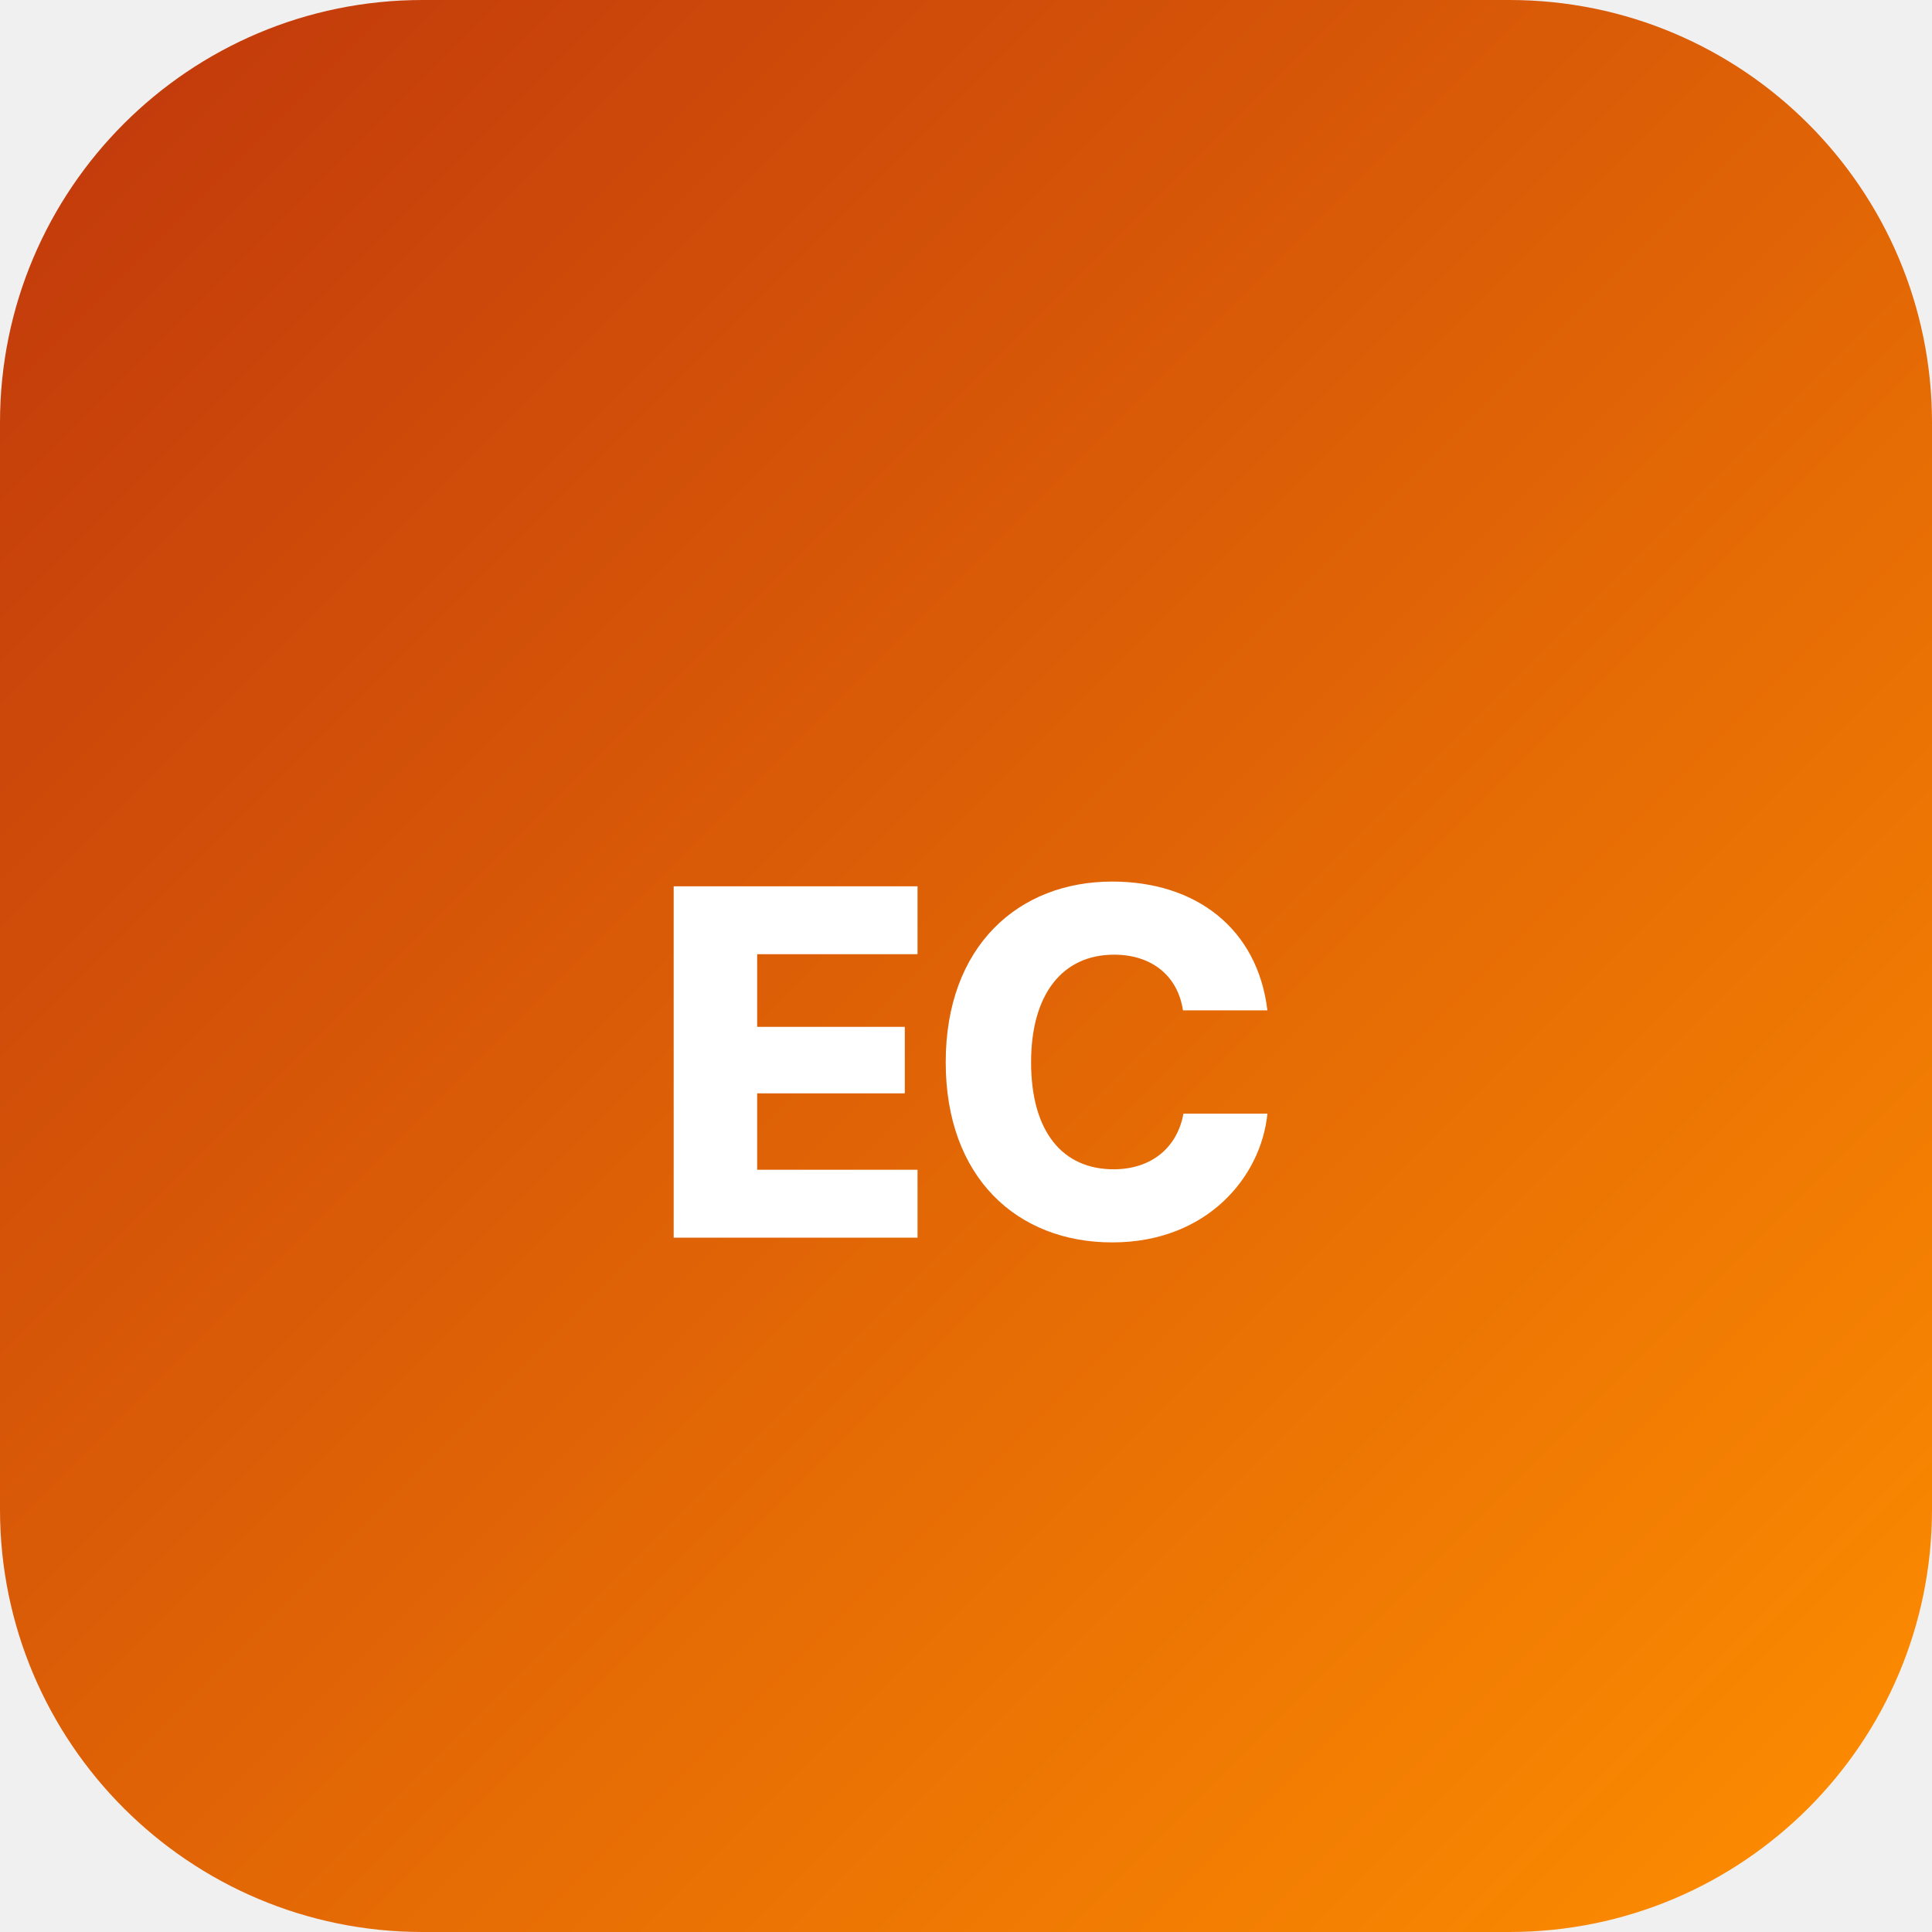
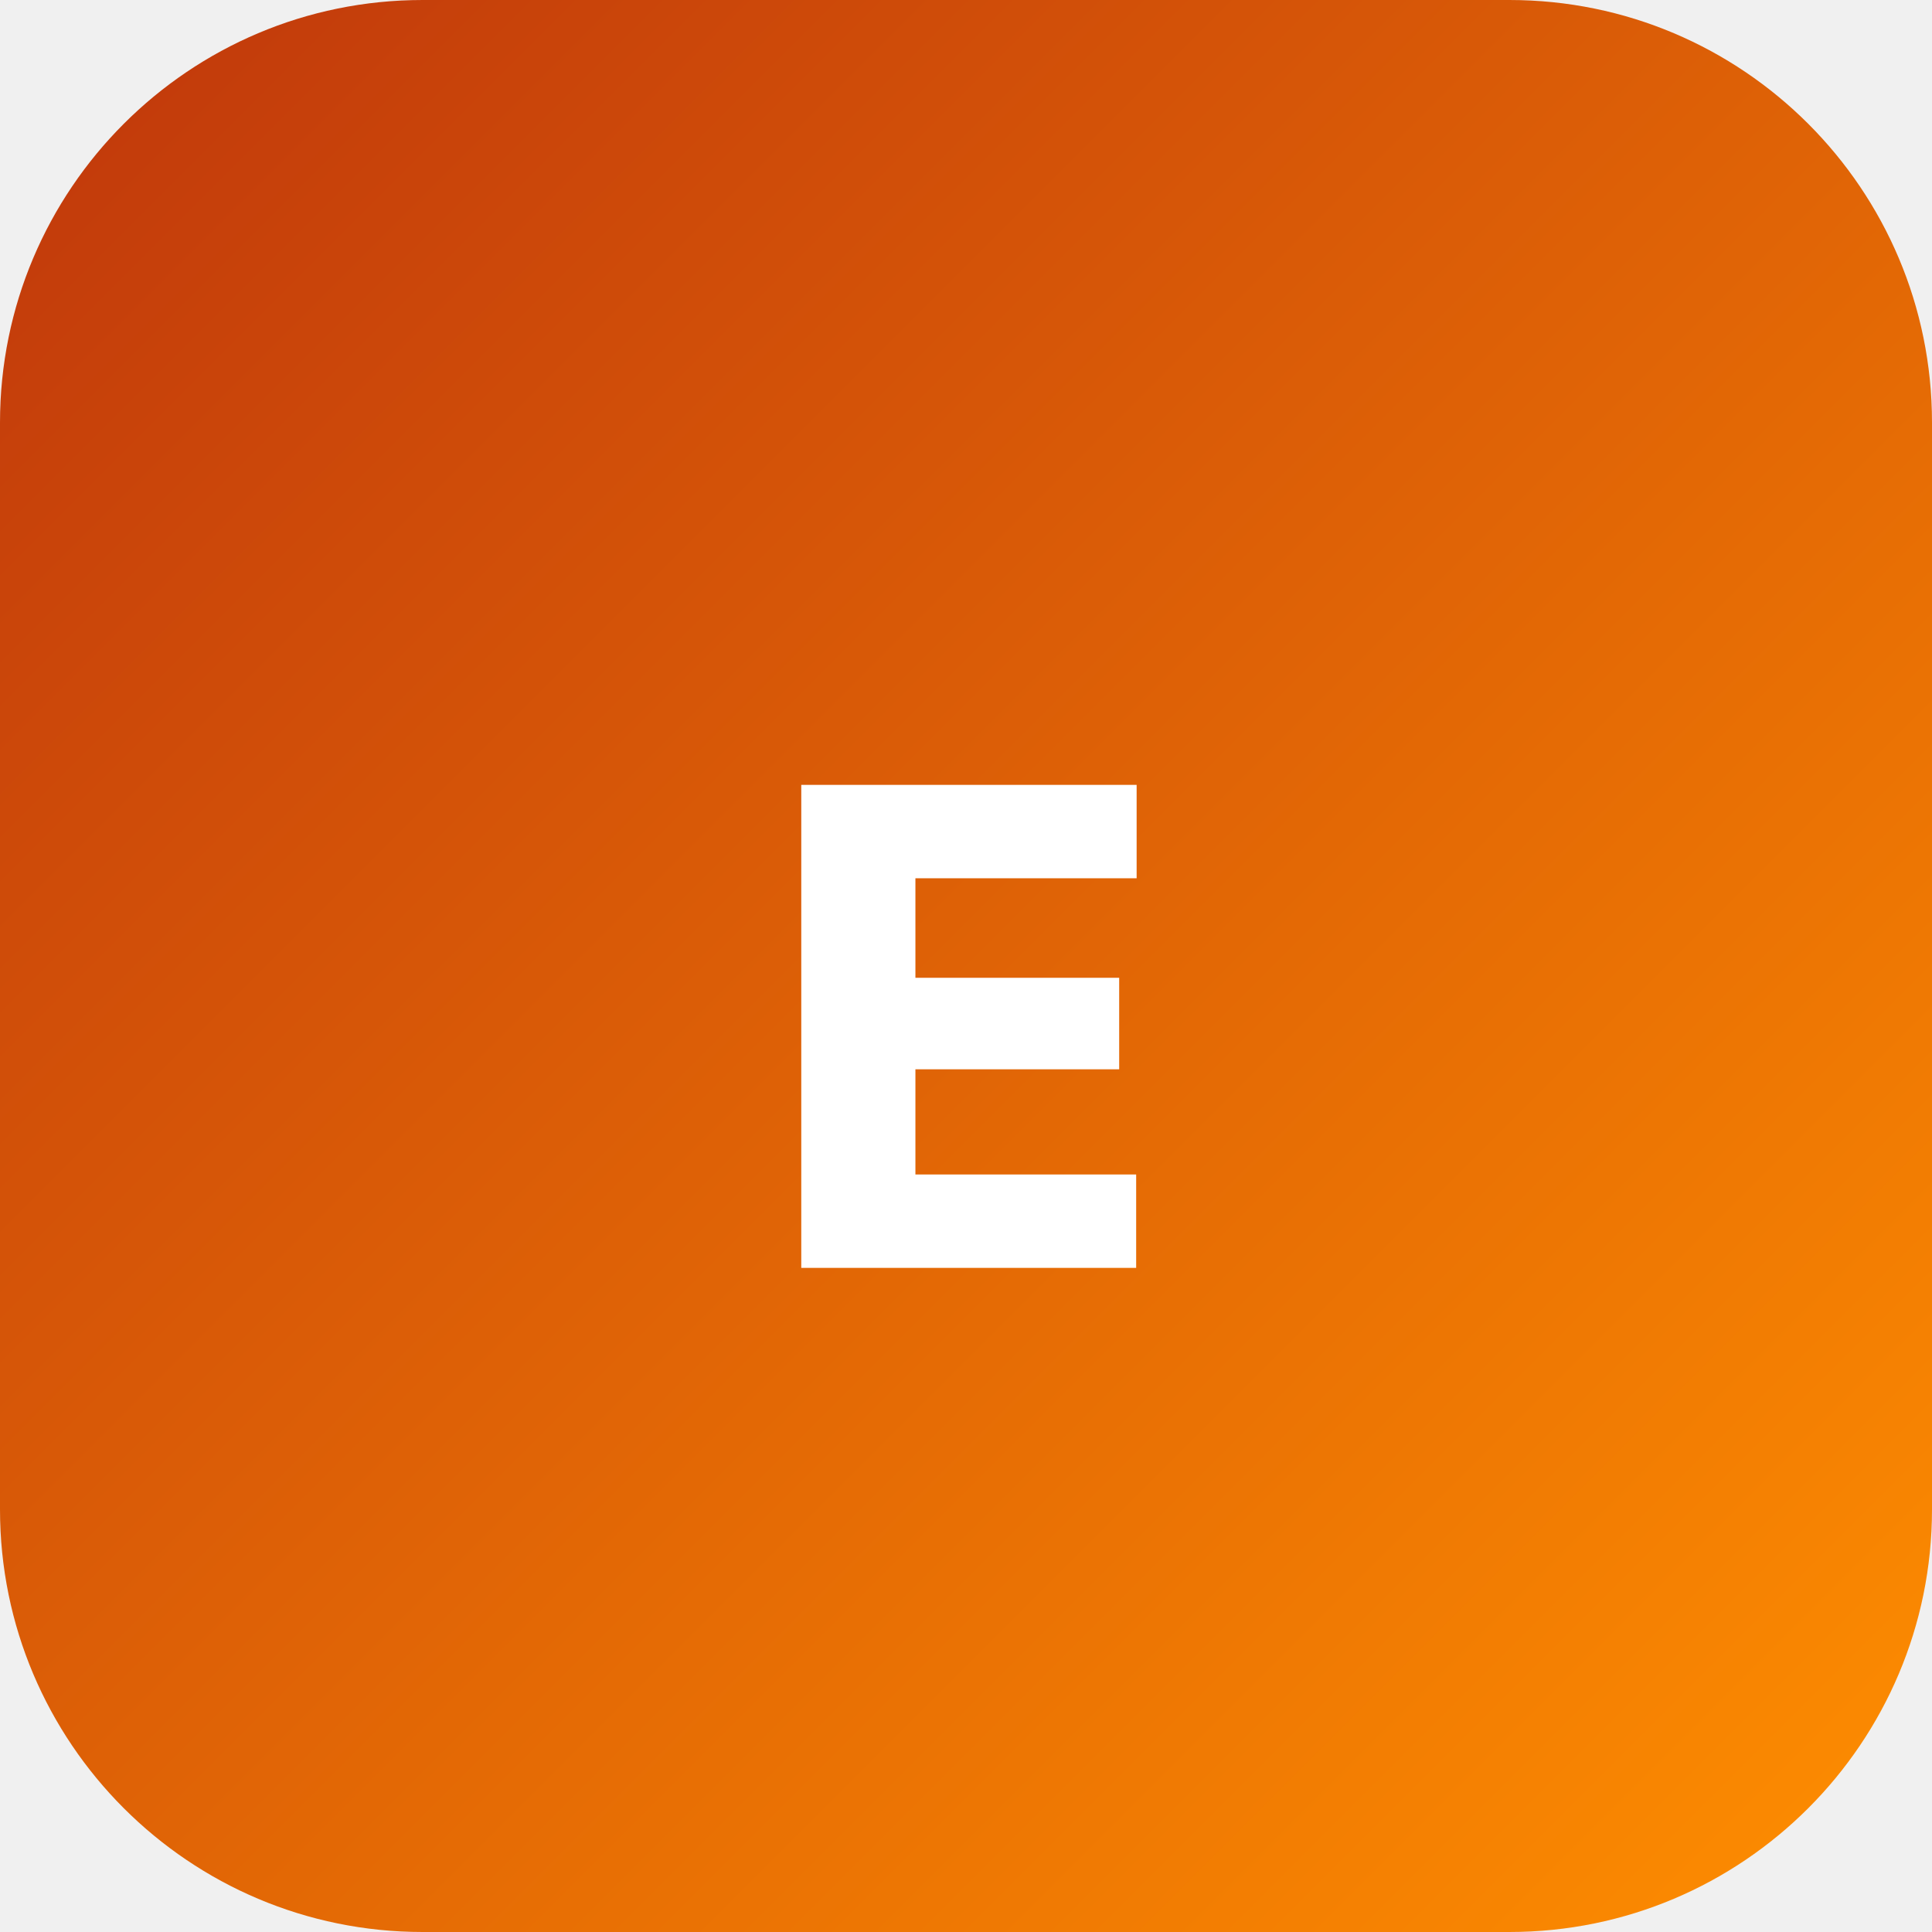
<svg xmlns="http://www.w3.org/2000/svg" viewBox="0 0 64 64" role="img" aria-label="ECOWAS">
  <defs>
    <linearGradient id="ec" x1="0%" y1="0%" x2="100%" y2="100%">
      <stop offset="0%" stop-color="#bf360c" />
      <stop offset="100%" stop-color="#ff8f00" />
    </linearGradient>
  </defs>
  <rect width="64" height="64" rx="14" fill="url(#ec)" />
-   <text x="32" y="41" text-anchor="middle" font-family="system-ui,-apple-system,sans-serif" font-size="16" font-weight="800" fill="#fff" letter-spacing="-0.03em">EC</text>
+   <text x="32" y="42" text-anchor="middle" font-family="system-ui,-apple-system,sans-serif" font-size="22" font-weight="800" fill="#fff" letter-spacing="-0.03em">E</text>
</svg>
